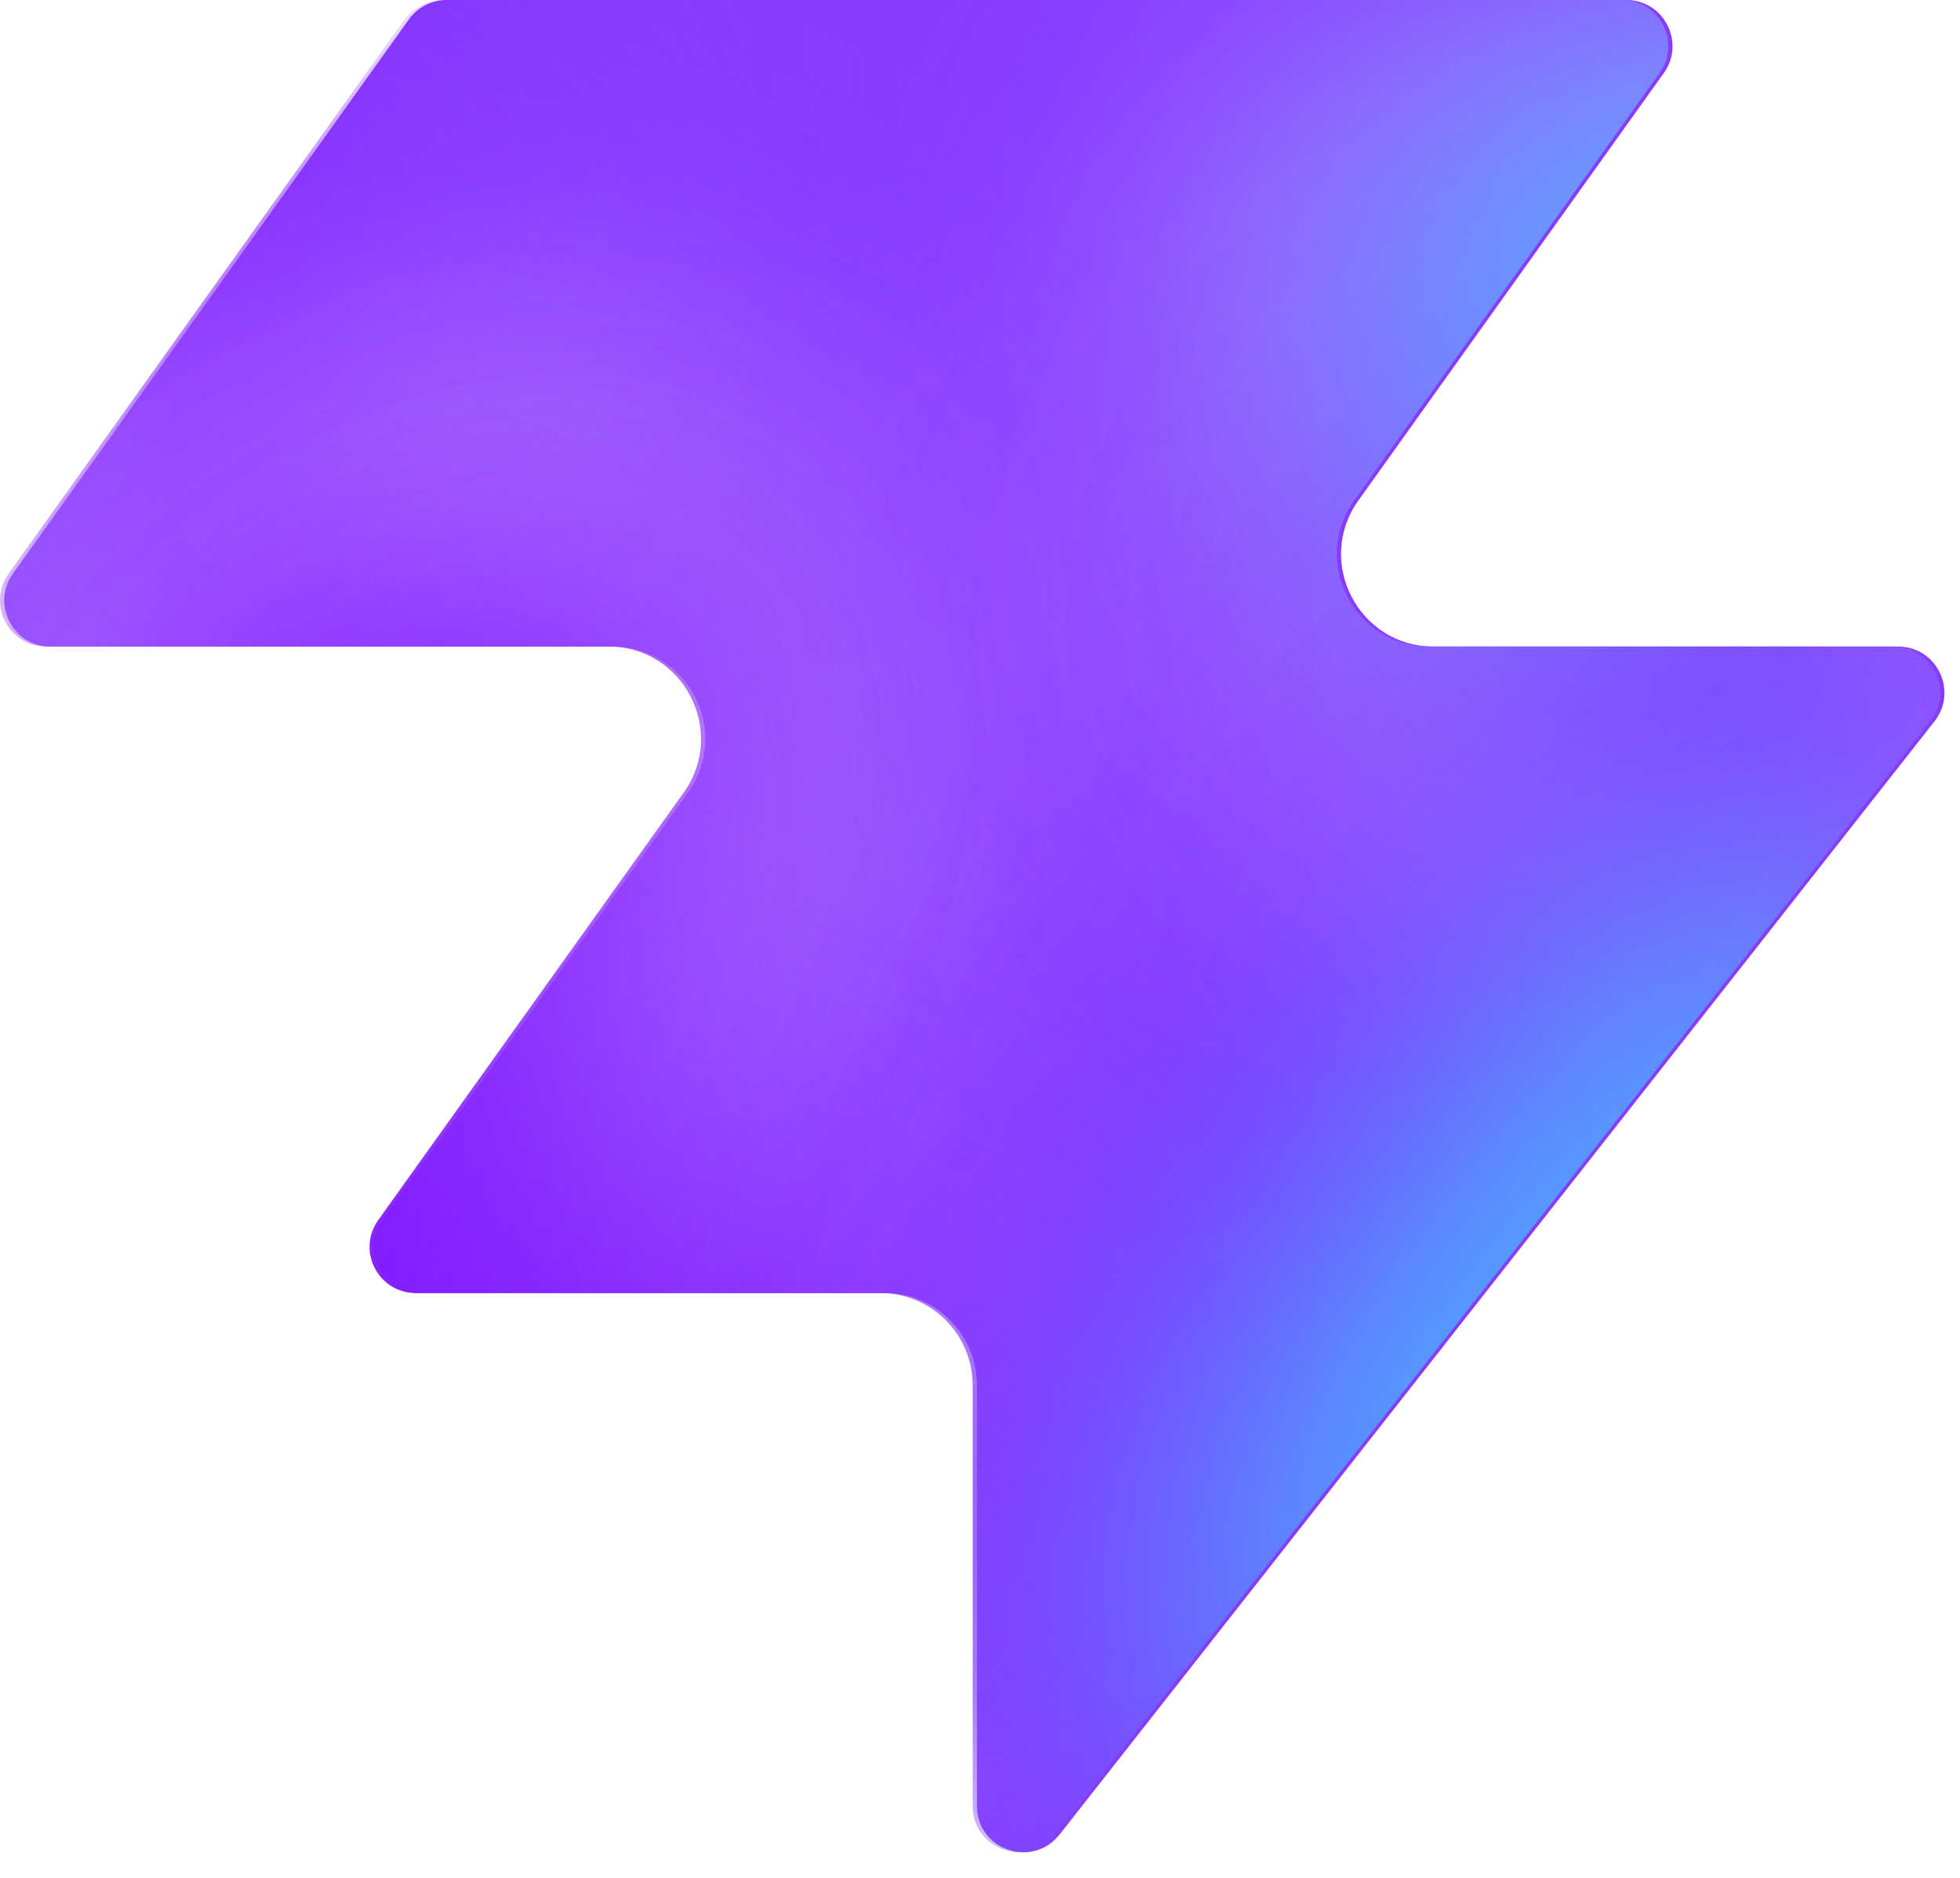
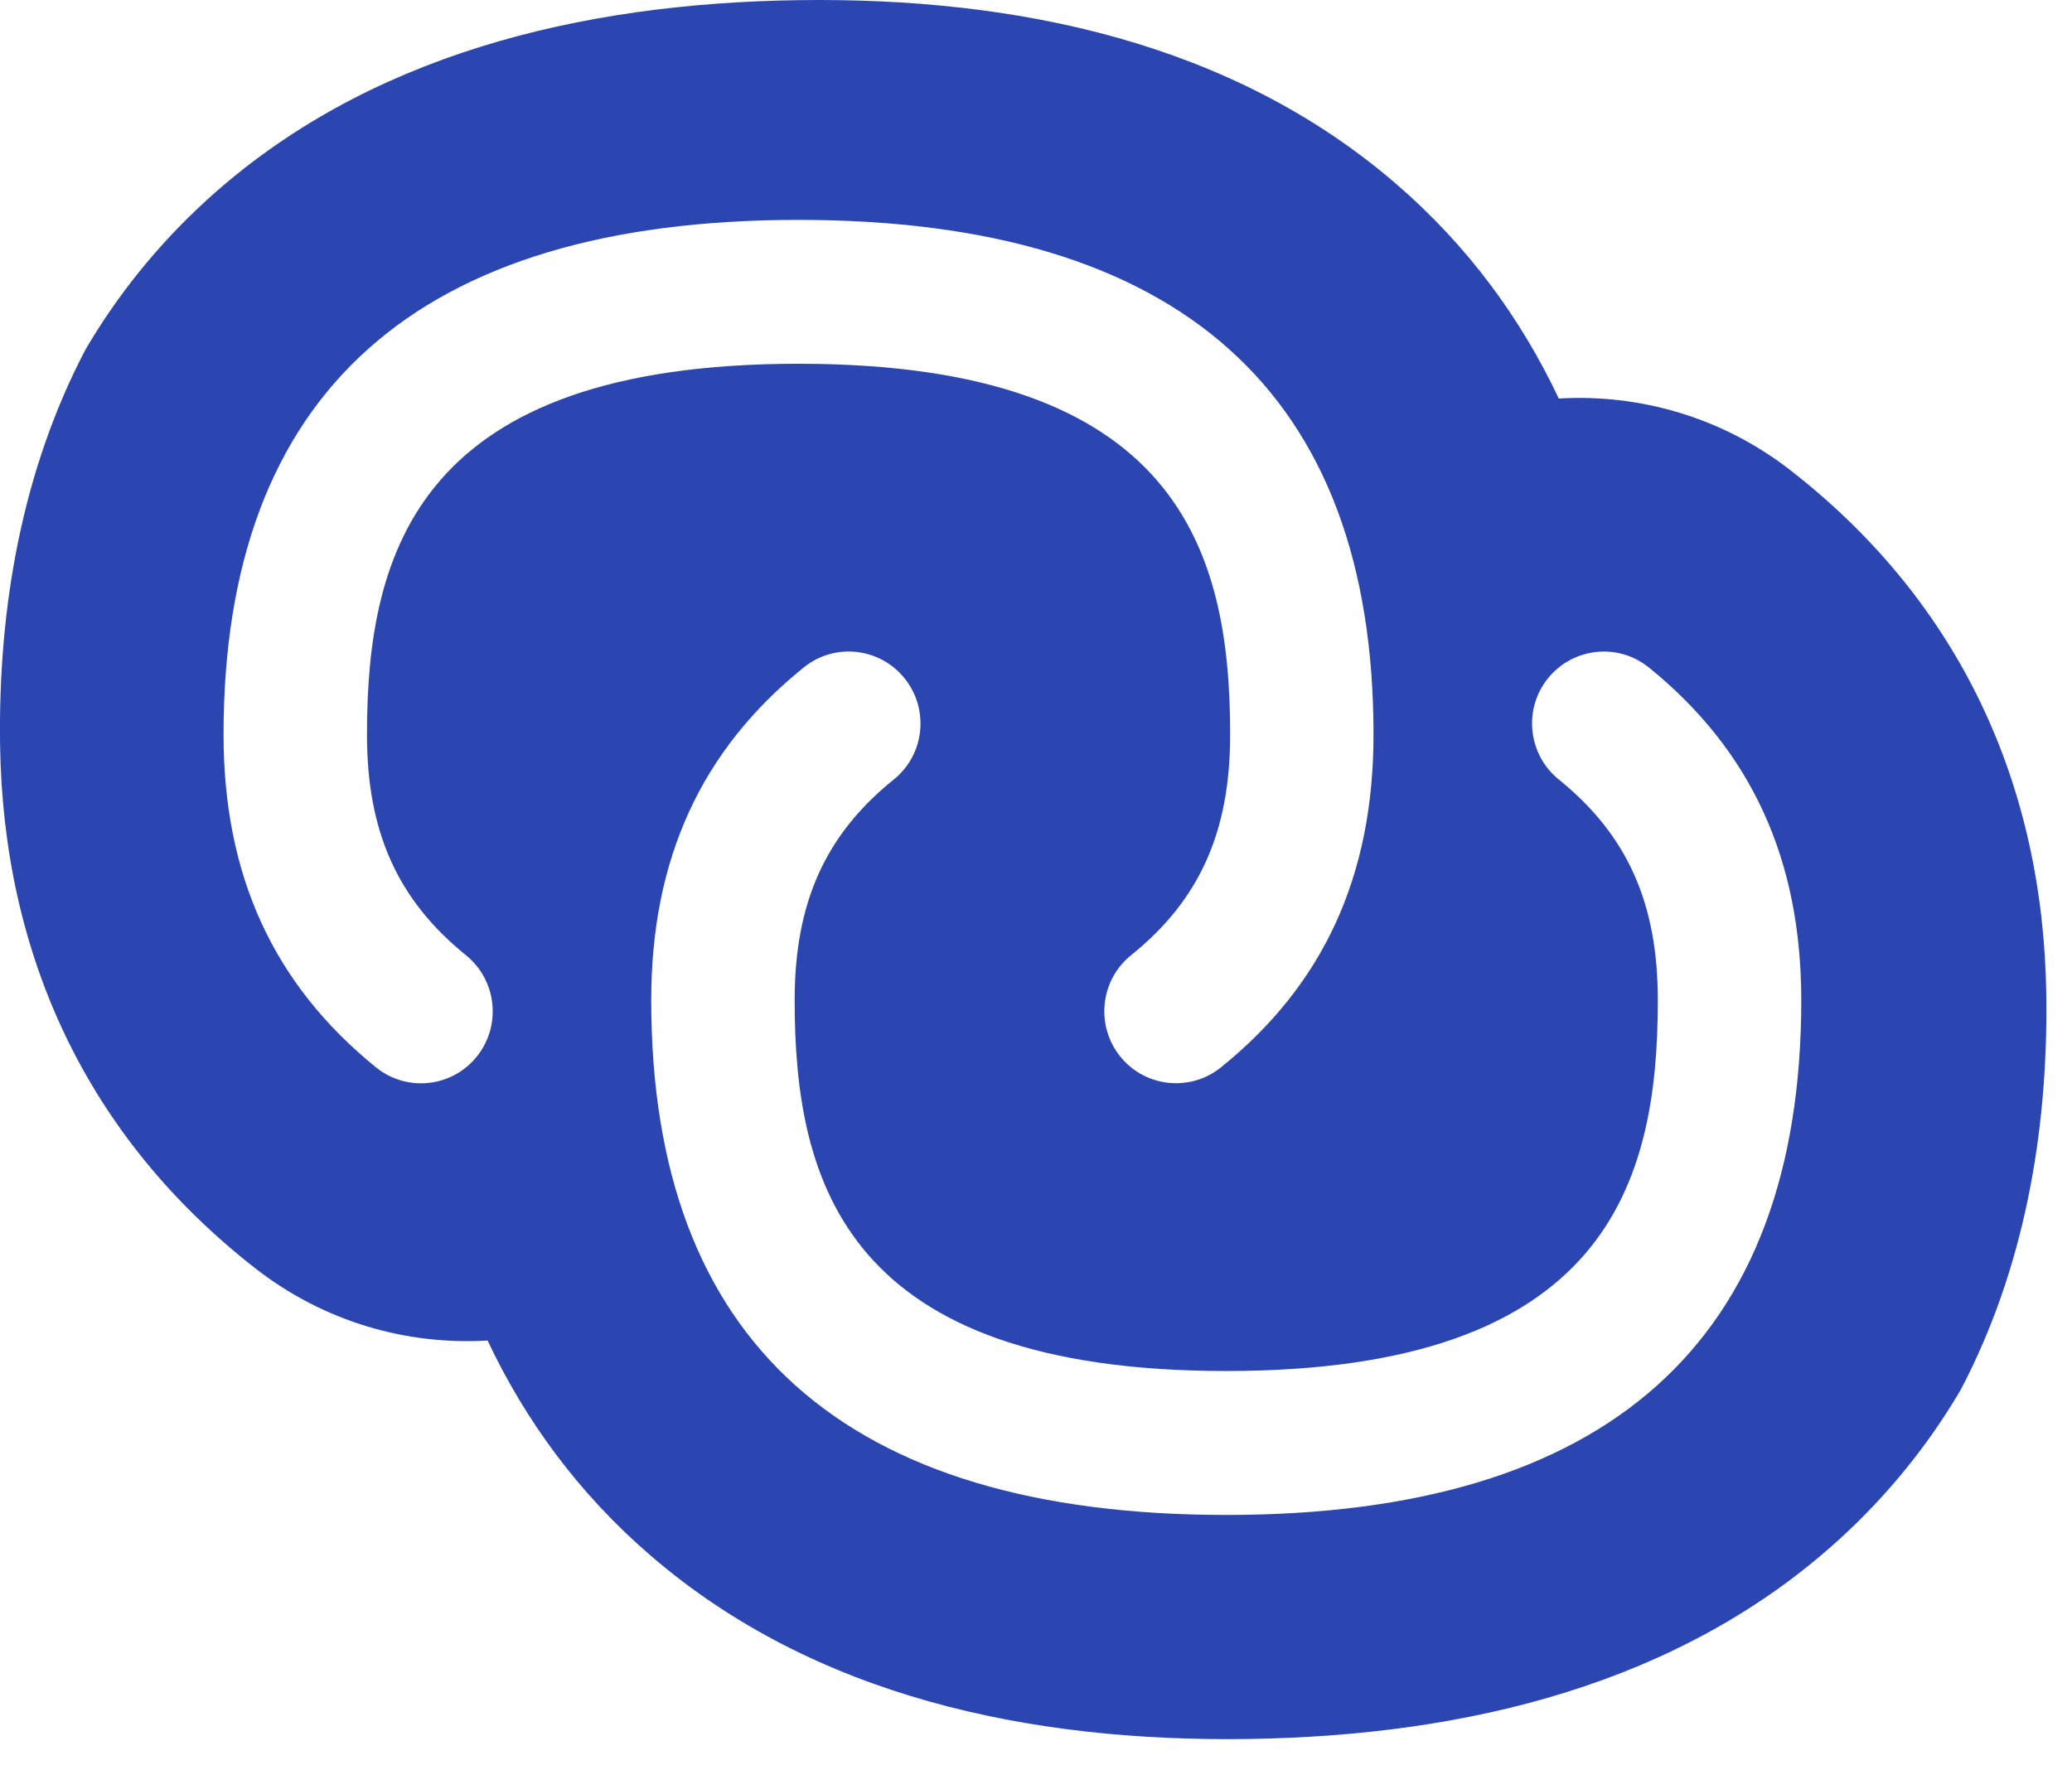
- <svg xmlns="http://www.w3.org/2000/svg" width="48" height="46" fill="none" viewBox="0 0 48 46">
-   <path fill="#863bff" d="M25.946 44.938c-.664.845-2.021.375-2.021-.698V33.937a2.26 2.26 0 0 0-2.262-2.262H10.287c-.92 0-1.456-1.04-.92-1.788l7.48-10.471c1.07-1.497 0-3.578-1.842-3.578H1.237c-.92 0-1.456-1.04-.92-1.788L10.013.474c.214-.297.556-.474.92-.474h28.894c.92 0 1.456 1.04.92 1.788l-7.48 10.471c-1.07 1.498 0 3.579 1.842 3.579h11.377c.943 0 1.473 1.088.89 1.83L25.947 44.94z" style="fill:#863bff;fill:color(display-p3 .525 .23 1);fill-opacity:1" />
-   <mask id="a" width="48" height="46" x="0" y="0" maskUnits="userSpaceOnUse" style="mask-type:alpha">
-     <path fill="#000" d="M25.842 44.938c-.664.844-2.021.375-2.021-.698V33.937a2.26 2.26 0 0 0-2.262-2.262H10.183c-.92 0-1.456-1.04-.92-1.788l7.48-10.471c1.07-1.498 0-3.579-1.842-3.579H1.133c-.92 0-1.456-1.04-.92-1.787L9.91.473c.214-.297.556-.474.92-.474h28.894c.92 0 1.456 1.04.92 1.788l-7.48 10.471c-1.07 1.498 0 3.578 1.842 3.578h11.377c.943 0 1.473 1.088.89 1.832L25.843 44.94z" style="fill:#000;fill-opacity:1" />
-   </mask>
-   <g mask="url(#a)">
-     <g filter="url(#b)">
-       <ellipse cx="5.508" cy="14.704" fill="#ede6ff" rx="5.508" ry="14.704" style="fill:#ede6ff;fill:color(display-p3 .927 .903 1);fill-opacity:1" transform="matrix(.00324 1 1 -.00324 -4.47 31.516)" />
-     </g>
-     <g filter="url(#c)">
-       <ellipse cx="10.399" cy="29.851" fill="#ede6ff" rx="10.399" ry="29.851" style="fill:#ede6ff;fill:color(display-p3 .927 .903 1);fill-opacity:1" transform="matrix(.00324 1 1 -.00324 -39.328 7.883)" />
-     </g>
-     <g filter="url(#d)">
-       <ellipse cx="5.508" cy="30.487" fill="#7e14ff" rx="5.508" ry="30.487" style="fill:#7e14ff;fill:color(display-p3 .492 .077 1);fill-opacity:1" transform="rotate(89.814 -25.913 -14.639)scale(1 -1)" />
-     </g>
-     <g filter="url(#e)">
-       <ellipse cx="5.508" cy="30.599" fill="#7e14ff" rx="5.508" ry="30.599" style="fill:#7e14ff;fill:color(display-p3 .492 .077 1);fill-opacity:1" transform="rotate(89.814 -32.644 -3.334)scale(1 -1)" />
-     </g>
-     <g filter="url(#f)">
-       <ellipse cx="5.508" cy="30.599" fill="#7e14ff" rx="5.508" ry="30.599" style="fill:#7e14ff;fill:color(display-p3 .492 .077 1);fill-opacity:1" transform="matrix(.00324 1 1 -.00324 -34.34 30.47)" />
-     </g>
-     <g filter="url(#g)">
-       <ellipse cx="14.072" cy="22.078" fill="#ede6ff" rx="14.072" ry="22.078" style="fill:#ede6ff;fill:color(display-p3 .927 .903 1);fill-opacity:1" transform="rotate(93.35 24.506 48.493)scale(-1 1)" />
-     </g>
-     <g filter="url(#h)">
-       <ellipse cx="3.47" cy="21.501" fill="#7e14ff" rx="3.47" ry="21.501" style="fill:#7e14ff;fill:color(display-p3 .492 .077 1);fill-opacity:1" transform="rotate(89.009 28.708 47.59)scale(-1 1)" />
-     </g>
-     <g filter="url(#i)">
-       <ellipse cx="3.47" cy="21.501" fill="#7e14ff" rx="3.47" ry="21.501" style="fill:#7e14ff;fill:color(display-p3 .492 .077 1);fill-opacity:1" transform="rotate(89.009 28.708 47.59)scale(-1 1)" />
-     </g>
-     <g filter="url(#j)">
-       <ellipse cx=".387" cy="8.972" fill="#7e14ff" rx="4.407" ry="29.108" style="fill:#7e14ff;fill:color(display-p3 .492 .077 1);fill-opacity:1" transform="rotate(39.51 .387 8.972)" />
-     </g>
-     <g filter="url(#k)">
-       <ellipse cx="47.523" cy="-6.092" fill="#7e14ff" rx="4.407" ry="29.108" style="fill:#7e14ff;fill:color(display-p3 .492 .077 1);fill-opacity:1" transform="rotate(37.892 47.523 -6.092)" />
-     </g>
-     <g filter="url(#l)">
-       <ellipse cx="41.412" cy="6.333" fill="#47bfff" rx="5.971" ry="9.665" style="fill:#47bfff;fill:color(display-p3 .28 .748 1);fill-opacity:1" transform="rotate(37.892 41.412 6.333)" />
-     </g>
-     <g filter="url(#m)">
-       <ellipse cx="-1.879" cy="38.332" fill="#7e14ff" rx="4.407" ry="29.108" style="fill:#7e14ff;fill:color(display-p3 .492 .077 1);fill-opacity:1" transform="rotate(37.892 -1.88 38.332)" />
-     </g>
-     <g filter="url(#n)">
-       <ellipse cx="-1.879" cy="38.332" fill="#7e14ff" rx="4.407" ry="29.108" style="fill:#7e14ff;fill:color(display-p3 .492 .077 1);fill-opacity:1" transform="rotate(37.892 -1.88 38.332)" />
-     </g>
-     <g filter="url(#o)">
-       <ellipse cx="35.651" cy="29.907" fill="#7e14ff" rx="4.407" ry="29.108" style="fill:#7e14ff;fill:color(display-p3 .492 .077 1);fill-opacity:1" transform="rotate(37.892 35.651 29.907)" />
-     </g>
-     <g filter="url(#p)">
-       <ellipse cx="38.418" cy="32.4" fill="#47bfff" rx="5.971" ry="15.297" style="fill:#47bfff;fill:color(display-p3 .28 .748 1);fill-opacity:1" transform="rotate(37.892 38.418 32.4)" />
-     </g>
-   </g>
-   <defs>
-     <filter id="b" width="60.045" height="41.654" x="-19.77" y="16.149" color-interpolation-filters="sRGB" filterUnits="userSpaceOnUse">
-       <feFlood flood-opacity="0" result="BackgroundImageFix" />
-       <feBlend in="SourceGraphic" in2="BackgroundImageFix" result="shape" />
-       <feGaussianBlur result="effect1_foregroundBlur_2002_17158" stdDeviation="7.659" />
-     </filter>
-     <filter id="c" width="90.34" height="51.437" x="-54.613" y="-7.533" color-interpolation-filters="sRGB" filterUnits="userSpaceOnUse">
-       <feFlood flood-opacity="0" result="BackgroundImageFix" />
-       <feBlend in="SourceGraphic" in2="BackgroundImageFix" result="shape" />
-       <feGaussianBlur result="effect1_foregroundBlur_2002_17158" stdDeviation="7.659" />
-     </filter>
-     <filter id="d" width="79.355" height="29.4" x="-49.64" y="2.03" color-interpolation-filters="sRGB" filterUnits="userSpaceOnUse">
-       <feFlood flood-opacity="0" result="BackgroundImageFix" />
-       <feBlend in="SourceGraphic" in2="BackgroundImageFix" result="shape" />
-       <feGaussianBlur result="effect1_foregroundBlur_2002_17158" stdDeviation="4.596" />
-     </filter>
-     <filter id="e" width="79.579" height="29.4" x="-45.045" y="20.029" color-interpolation-filters="sRGB" filterUnits="userSpaceOnUse">
-       <feFlood flood-opacity="0" result="BackgroundImageFix" />
-       <feBlend in="SourceGraphic" in2="BackgroundImageFix" result="shape" />
-       <feGaussianBlur result="effect1_foregroundBlur_2002_17158" stdDeviation="4.596" />
-     </filter>
-     <filter id="f" width="79.579" height="29.4" x="-43.513" y="21.178" color-interpolation-filters="sRGB" filterUnits="userSpaceOnUse">
-       <feFlood flood-opacity="0" result="BackgroundImageFix" />
-       <feBlend in="SourceGraphic" in2="BackgroundImageFix" result="shape" />
-       <feGaussianBlur result="effect1_foregroundBlur_2002_17158" stdDeviation="4.596" />
-     </filter>
-     <filter id="g" width="74.749" height="58.852" x="15.756" y="-17.901" color-interpolation-filters="sRGB" filterUnits="userSpaceOnUse">
-       <feFlood flood-opacity="0" result="BackgroundImageFix" />
-       <feBlend in="SourceGraphic" in2="BackgroundImageFix" result="shape" />
-       <feGaussianBlur result="effect1_foregroundBlur_2002_17158" stdDeviation="7.659" />
-     </filter>
-     <filter id="h" width="61.377" height="25.362" x="23.548" y="2.284" color-interpolation-filters="sRGB" filterUnits="userSpaceOnUse">
-       <feFlood flood-opacity="0" result="BackgroundImageFix" />
-       <feBlend in="SourceGraphic" in2="BackgroundImageFix" result="shape" />
-       <feGaussianBlur result="effect1_foregroundBlur_2002_17158" stdDeviation="4.596" />
-     </filter>
-     <filter id="i" width="61.377" height="25.362" x="23.548" y="2.284" color-interpolation-filters="sRGB" filterUnits="userSpaceOnUse">
-       <feFlood flood-opacity="0" result="BackgroundImageFix" />
-       <feBlend in="SourceGraphic" in2="BackgroundImageFix" result="shape" />
-       <feGaussianBlur result="effect1_foregroundBlur_2002_17158" stdDeviation="4.596" />
-     </filter>
-     <filter id="j" width="56.045" height="63.649" x="-27.636" y="-22.853" color-interpolation-filters="sRGB" filterUnits="userSpaceOnUse">
-       <feFlood flood-opacity="0" result="BackgroundImageFix" />
-       <feBlend in="SourceGraphic" in2="BackgroundImageFix" result="shape" />
-       <feGaussianBlur result="effect1_foregroundBlur_2002_17158" stdDeviation="4.596" />
-     </filter>
-     <filter id="k" width="54.814" height="64.646" x="20.116" y="-38.415" color-interpolation-filters="sRGB" filterUnits="userSpaceOnUse">
-       <feFlood flood-opacity="0" result="BackgroundImageFix" />
-       <feBlend in="SourceGraphic" in2="BackgroundImageFix" result="shape" />
-       <feGaussianBlur result="effect1_foregroundBlur_2002_17158" stdDeviation="4.596" />
-     </filter>
-     <filter id="l" width="33.541" height="35.313" x="24.641" y="-11.323" color-interpolation-filters="sRGB" filterUnits="userSpaceOnUse">
-       <feFlood flood-opacity="0" result="BackgroundImageFix" />
-       <feBlend in="SourceGraphic" in2="BackgroundImageFix" result="shape" />
-       <feGaussianBlur result="effect1_foregroundBlur_2002_17158" stdDeviation="4.596" />
-     </filter>
-     <filter id="m" width="54.814" height="64.646" x="-29.286" y="6.009" color-interpolation-filters="sRGB" filterUnits="userSpaceOnUse">
-       <feFlood flood-opacity="0" result="BackgroundImageFix" />
-       <feBlend in="SourceGraphic" in2="BackgroundImageFix" result="shape" />
-       <feGaussianBlur result="effect1_foregroundBlur_2002_17158" stdDeviation="4.596" />
-     </filter>
-     <filter id="n" width="54.814" height="64.646" x="-29.286" y="6.009" color-interpolation-filters="sRGB" filterUnits="userSpaceOnUse">
-       <feFlood flood-opacity="0" result="BackgroundImageFix" />
-       <feBlend in="SourceGraphic" in2="BackgroundImageFix" result="shape" />
-       <feGaussianBlur result="effect1_foregroundBlur_2002_17158" stdDeviation="4.596" />
-     </filter>
-     <filter id="o" width="54.814" height="64.646" x="8.244" y="-2.416" color-interpolation-filters="sRGB" filterUnits="userSpaceOnUse">
-       <feFlood flood-opacity="0" result="BackgroundImageFix" />
-       <feBlend in="SourceGraphic" in2="BackgroundImageFix" result="shape" />
-       <feGaussianBlur result="effect1_foregroundBlur_2002_17158" stdDeviation="4.596" />
-     </filter>
-     <filter id="p" width="39.409" height="43.623" x="18.713" y="10.588" color-interpolation-filters="sRGB" filterUnits="userSpaceOnUse">
-       <feFlood flood-opacity="0" result="BackgroundImageFix" />
-       <feBlend in="SourceGraphic" in2="BackgroundImageFix" result="shape" />
-       <feGaussianBlur result="effect1_foregroundBlur_2002_17158" stdDeviation="4.596" />
-     </filter>
-   </defs>
+ <svg xmlns="http://www.w3.org/2000/svg" width="27" height="23" viewBox="0 0 27 23" fill="none">
+   <path d="M10.402 0.002C13.248 -0.039 16.054 0.554 18.185 2.39C19.126 3.2 19.821 4.153 20.312 5.194C21.363 5.132 22.442 5.436 23.335 6.132L23.336 6.133C25.54 7.85 26.625 10.225 26.665 12.959C26.691 14.769 26.371 16.549 25.551 18.112C25.139 18.814 24.618 19.468 23.975 20.056C21.898 21.952 19.111 22.624 16.264 22.665C13.418 22.706 10.612 22.113 8.481 20.277C7.54 19.467 6.845 18.513 6.354 17.472C5.303 17.534 4.225 17.23 3.331 16.534L3.33 16.533C1.126 14.816 0.041 12.441 0.001 9.707C-0.025 7.897 0.295 6.117 1.115 4.554C1.527 3.852 2.048 3.198 2.691 2.61C4.768 0.715 7.556 0.043 10.402 0.002ZM11.789 8.843C11.465 8.438 10.877 8.374 10.475 8.698C9.137 9.776 8.486 11.195 8.486 13.036C8.486 17.487 11.007 19.745 15.979 19.745C20.952 19.745 23.472 17.487 23.472 13.036C23.472 11.2 22.822 9.782 21.486 8.699V8.7C21.084 8.374 20.496 8.439 20.171 8.841C19.847 9.244 19.911 9.835 20.312 10.159C21.205 10.882 21.603 11.769 21.603 13.036C21.603 15.425 20.935 17.869 15.979 17.869C11.023 17.869 10.355 15.426 10.355 13.036C10.355 11.767 10.754 10.879 11.645 10.161C12.048 9.838 12.112 9.247 11.789 8.843ZM10.405 2.866C5.432 2.866 2.913 5.123 2.913 9.574C2.913 11.41 3.563 12.828 4.899 13.911C5.301 14.236 5.889 14.174 6.213 13.771C6.538 13.367 6.474 12.776 6.073 12.451C5.18 11.728 4.782 10.841 4.782 9.574C4.782 7.185 5.45 4.741 10.406 4.741C15.361 4.741 16.03 7.184 16.03 9.574C16.03 10.844 15.631 11.731 14.74 12.449C14.337 12.773 14.273 13.363 14.596 13.768C14.78 13.998 15.052 14.118 15.325 14.118C15.53 14.118 15.737 14.051 15.909 13.912C17.247 12.835 17.898 11.416 17.898 9.574C17.898 5.123 15.377 2.866 10.405 2.866Z" fill="#2C46B1" />
</svg>
